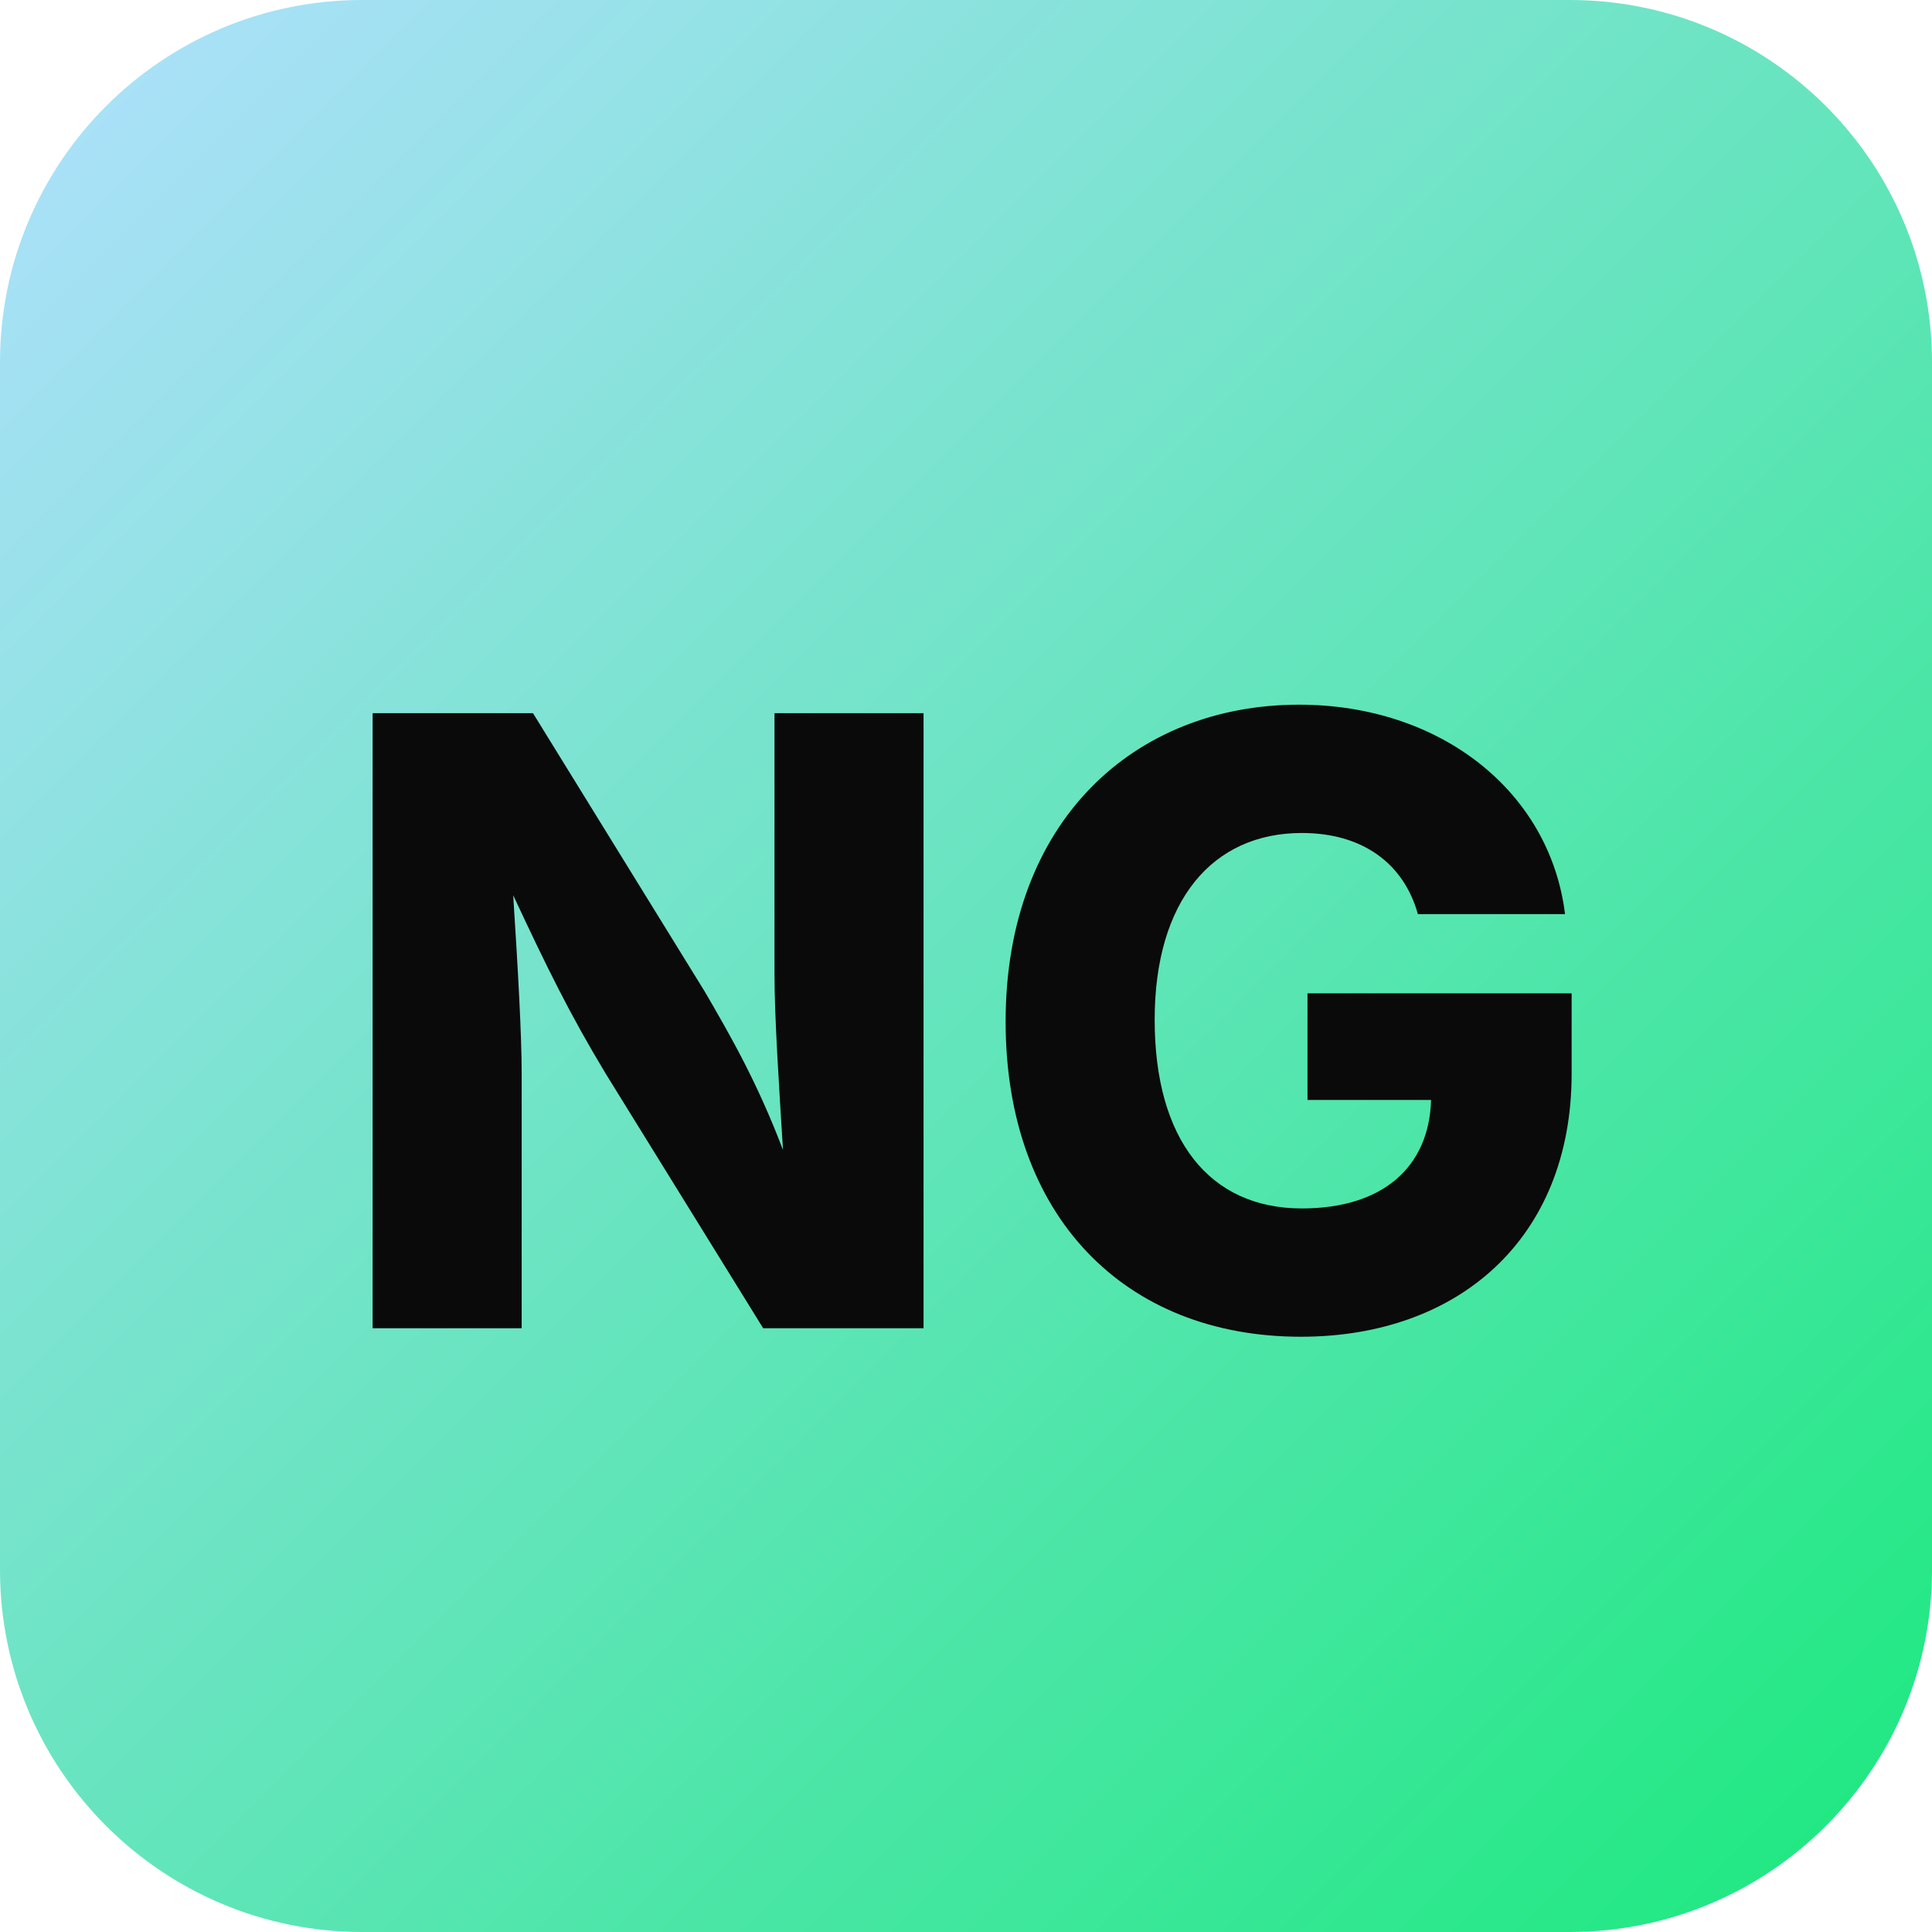
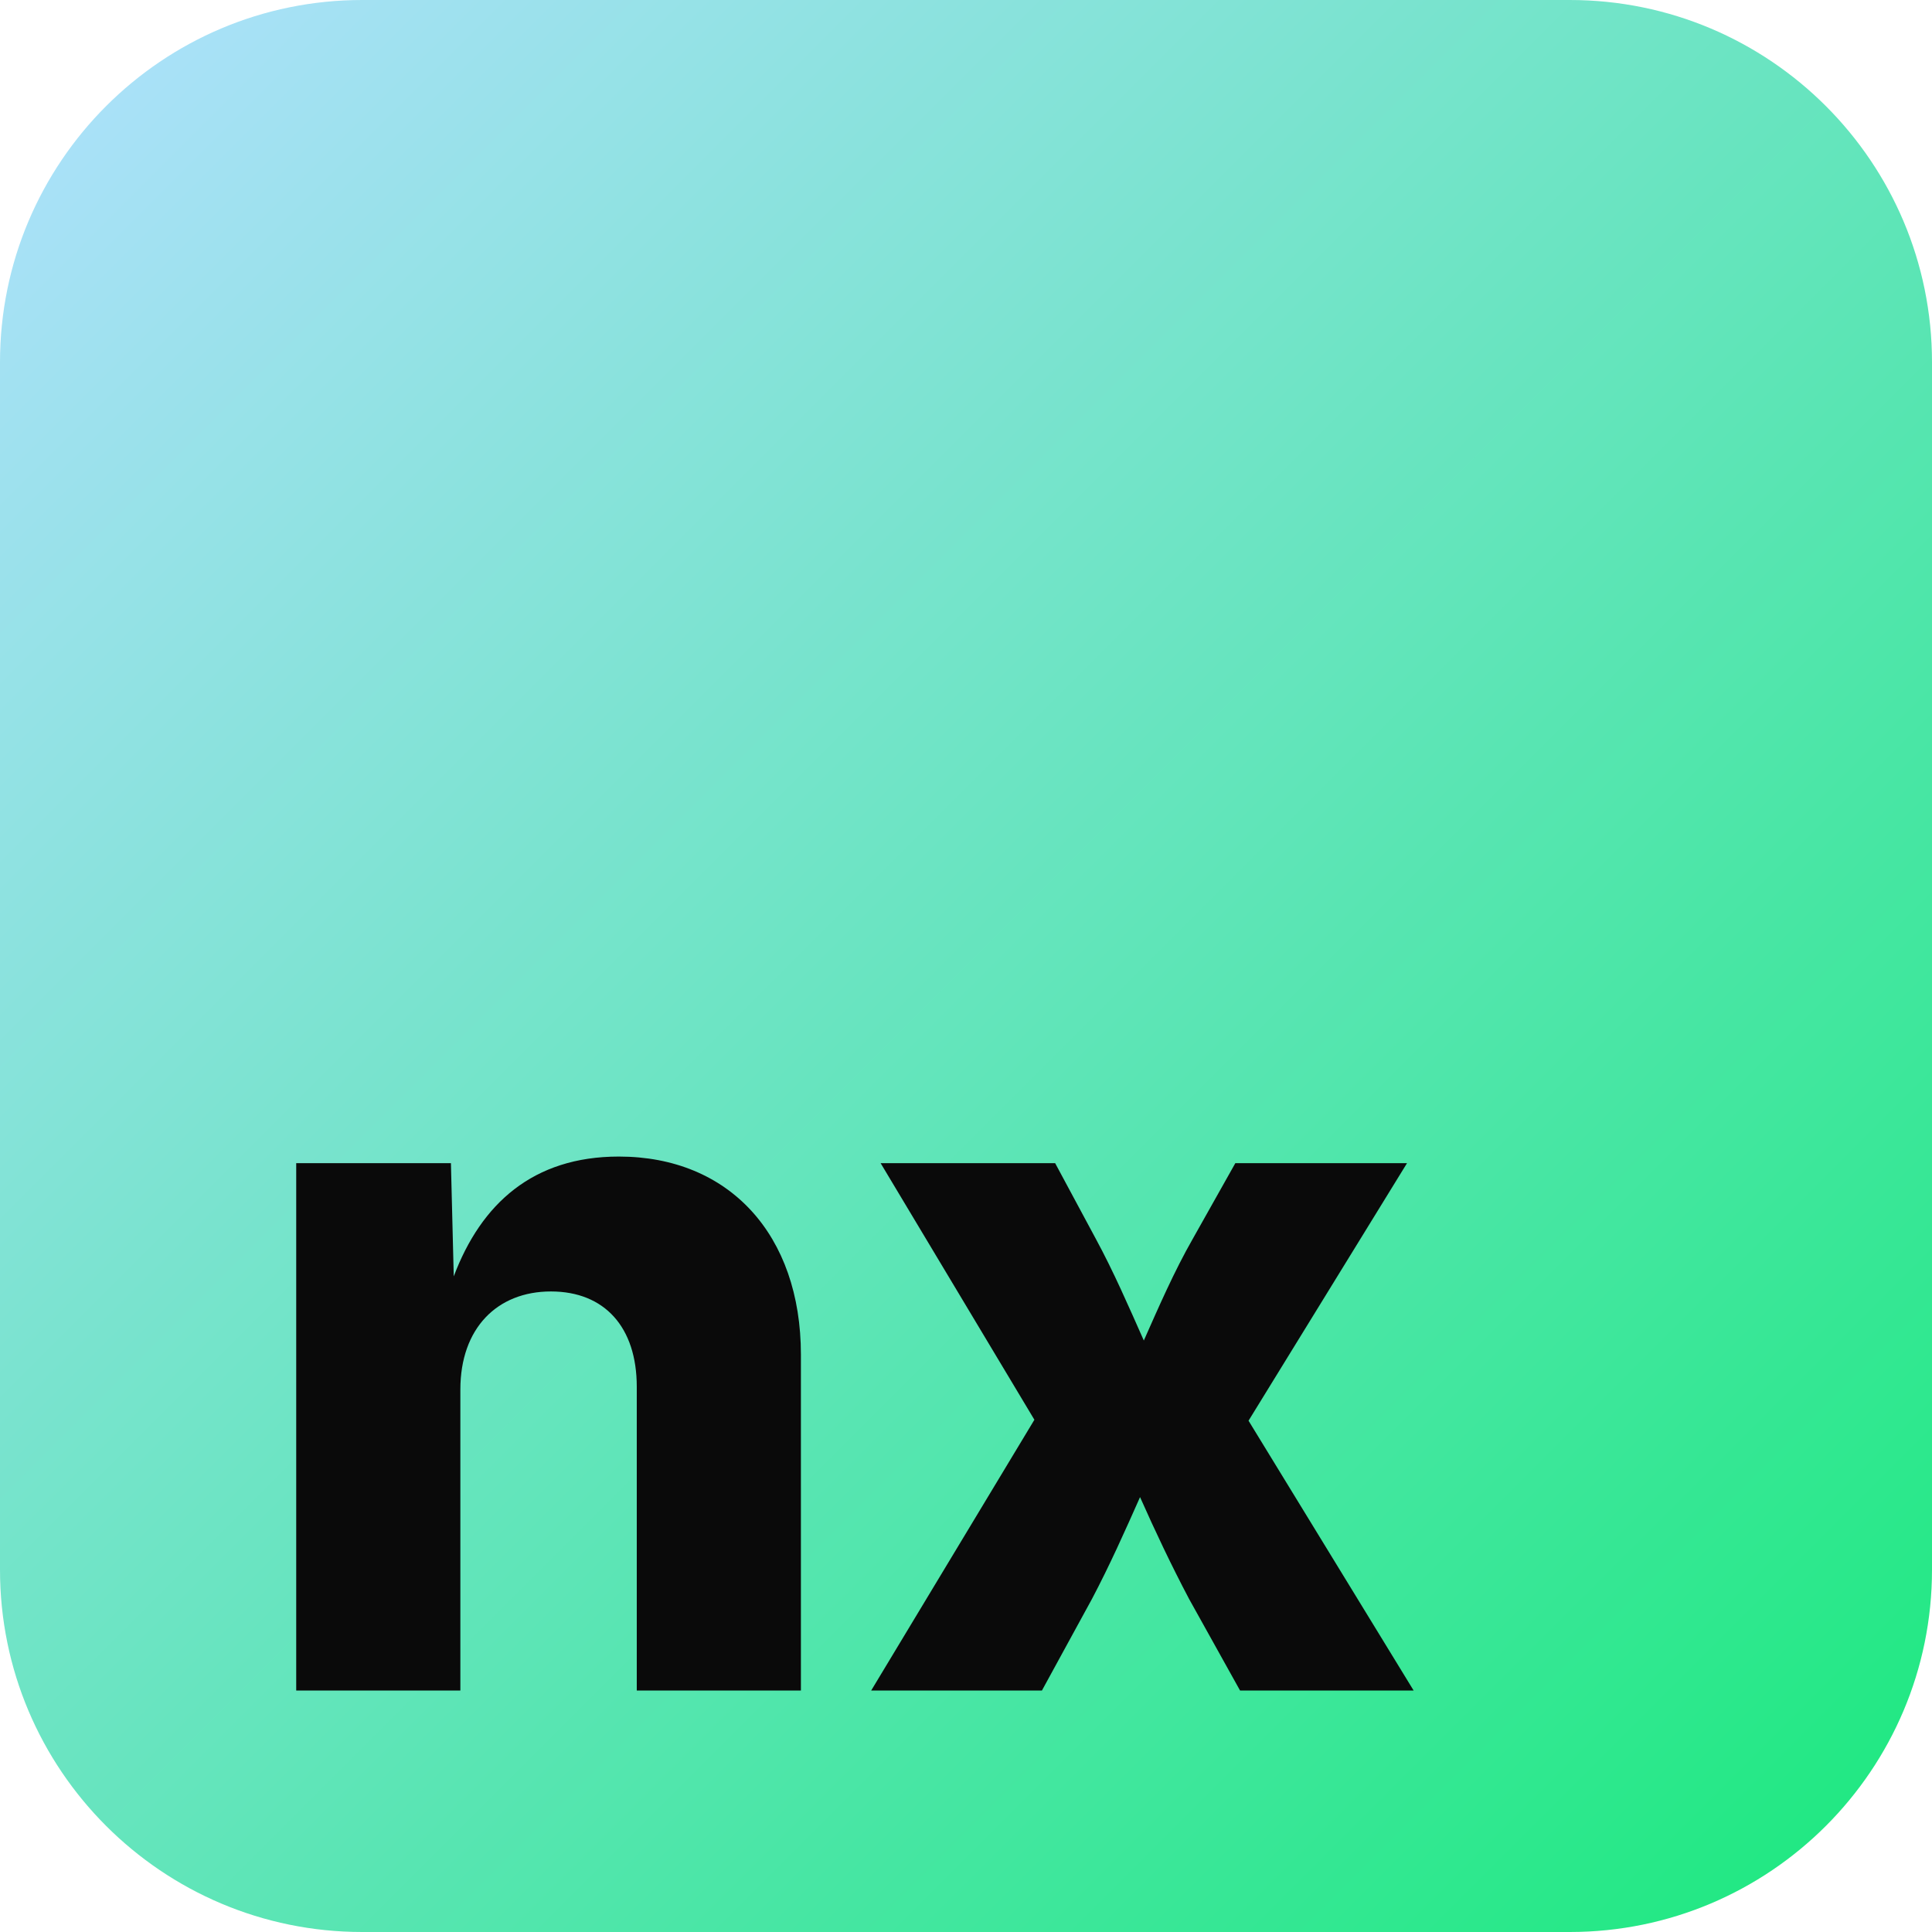
<svg xmlns="http://www.w3.org/2000/svg" viewBox="0 0 32 32" width="32" height="32">
  <defs>
-     <linearGradient id="grad32" x1="0%" y1="0%" x2="100%" y2="100%">
+     <linearGradient id="grad" x1="0%" y1="0%" x2="100%" y2="100%">
      <stop offset="0%" style="stop-color:#b2e0ff;stop-opacity:1" />
      <stop offset="100%" style="stop-color:#19e97c;stop-opacity:1" />
    </linearGradient>
  </defs>
-   <rect width="32" height="32" rx="6" fill="url(#grad32)" />
-   <text x="16" y="22" font-family="Inter, sans-serif" font-size="14" font-weight="800" text-anchor="middle" fill="#0a0a0a">NG</text>
+   <rect width="32" height="32" rx="6" fill="url(#grad)" />
+   <text x="4" y="28" font-family="Inter, sans-serif" font-size="16" font-weight="800" text-anchor="start" fill="#0a0a0a">nx</text>
</svg>
